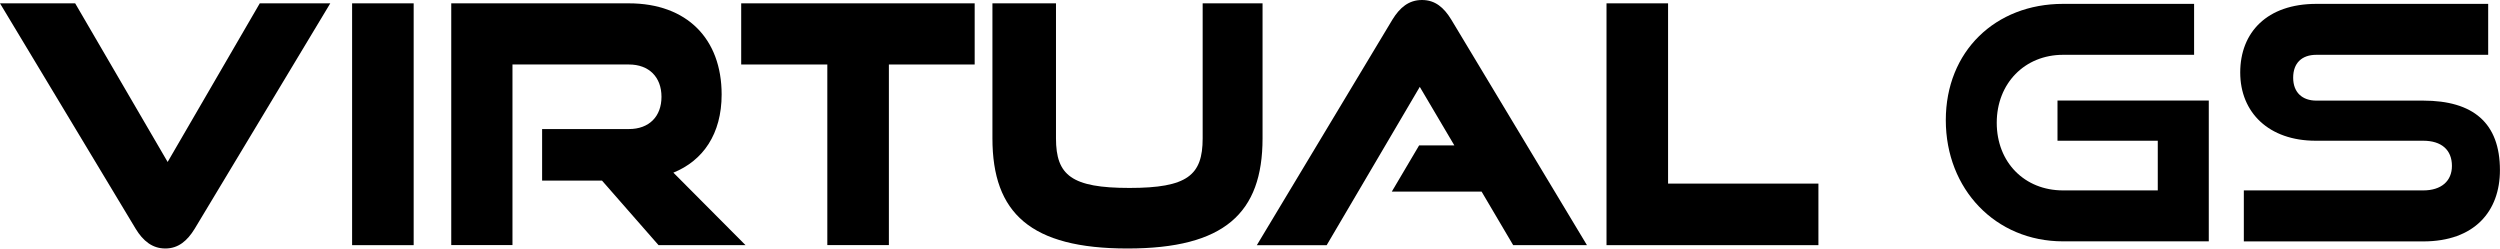
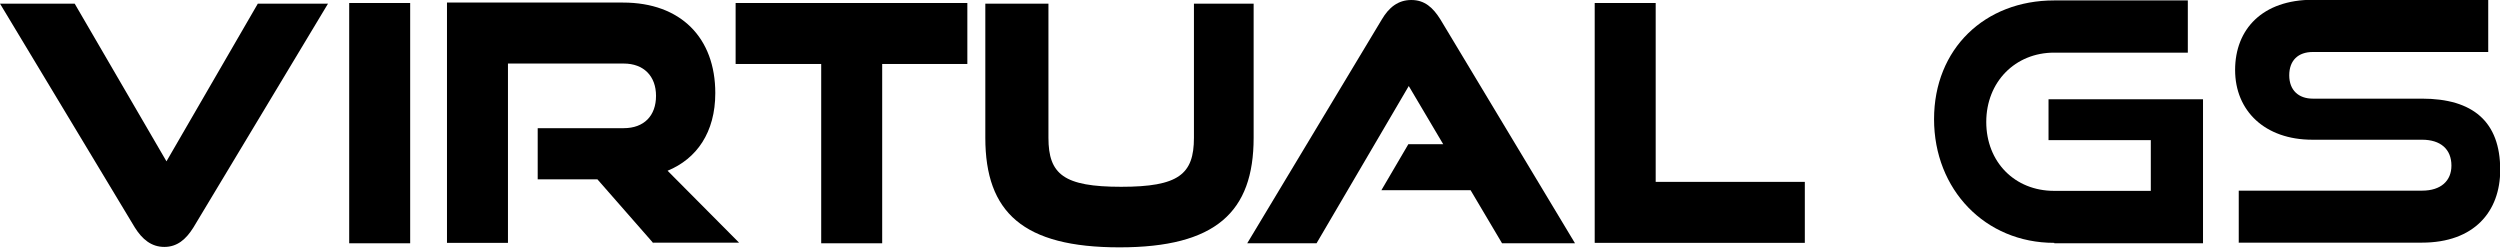
- <svg xmlns="http://www.w3.org/2000/svg" id="Calque_2" data-name="Calque 2" viewBox="0 0 374.46 37.22">
+ <svg xmlns="http://www.w3.org/2000/svg" id="Calque_2" data-name="Calque 2" viewBox="0 0 116.84 11.56">
  <g id="Calque_1-2" data-name="Calque 1">
    <g>
      <g>
-         <path class="cls-1" d="m309.01,36.15c-10.13,0-17.56-7.83-17.56-18.15s7.43-17.42,17.56-17.42h19.63v7.63h-19.63c-5.72,0-9.93,4.26-9.93,10.18s4.16,10.13,9.93,10.13h14.19v-7.44h-15.02v-6.02h22.66v21.09h-21.83Z" />
-         <path class="cls-1" d="m336.09,36.15v-7.63h26.87c2.73,0,4.3-1.42,4.3-3.67,0-2.4-1.57-3.77-4.3-3.77h-16.11c-7,0-11.3-4.21-11.3-10.22s4.01-10.28,11.4-10.28h25.74v7.63h-25.74c-2.16,0-3.47,1.22-3.47,3.43s1.37,3.43,3.47,3.43h16c7.48,0,11.5,3.33,11.5,10.42,0,6.12-3.77,10.67-11.5,10.67h-26.87Z" />
+         <path class="cls-2" d="m96,11.35c-3.22,0-5.61-2.49-5.61-5.78S92.76.02,96,.02h6.25v2.44h-6.25c-1.82,0-3.17,1.37-3.17,3.24s1.33,3.22,3.17,3.22h4.52v-2.37h-4.78v-1.91h7.22v6.73h-6.95v-.02Z" />
+         <path class="cls-2" d="m104.63,11.35v-2.44h8.57c.88,0,1.37-.46,1.37-1.17,0-.77-.51-1.21-1.37-1.21h-5.13c-2.22,0-3.61-1.35-3.61-3.26s1.28-3.28,3.63-3.28h8.2v2.44h-8.2c-.68,0-1.1.39-1.1,1.09s.44,1.09,1.1,1.09h5.1c2.38,0,3.66,1.07,3.66,3.33,0,1.94-1.21,3.4-3.66,3.4h-8.57l.02.02Z" />
      </g>
      <g>
-         <path class="cls-1" d="m0,.5h11.26l13.85,23.76L38.91.5h10.56l-20.32,33.78c-1.1,1.79-2.44,2.94-4.39,2.94s-3.34-1.15-4.43-2.94L0,.5Z" />
-         <path class="cls-1" d="m52.74,36.72V.5h9.22v36.22h-9.22Z" />
-         <path class="cls-1" d="m98.64,36.72l-8.47-9.67h-8.97v-7.72h13c3.04,0,4.88-1.89,4.88-4.83s-1.85-4.84-4.88-4.84h-17.44v27.05h-9.17V.5h26.6c8.72,0,13.9,5.33,13.9,13.65,0,5.93-2.79,9.91-7.23,11.71l10.81,10.86h-13.05Z" />
-         <path class="cls-1" d="m123.92,36.72V9.66h-12.9V.5h34.97v9.16h-12.85v27.05h-9.22Z" />
-         <path class="cls-1" d="m180.14.5h8.97v20.23c0,11.21-5.73,16.49-20.23,16.49s-20.23-5.28-20.23-16.49V.5h9.52v20.23c0,5.53,2.34,7.42,11.01,7.42s10.96-1.89,10.96-7.42V.5Z" />
-         <path class="cls-1" d="m226.65,36.72l-4.73-8.02h-13.45l4.09-6.92h5.28l-5.18-8.77-13.95,23.72h-10.46L208.56,2.94c1.1-1.79,2.44-2.94,4.43-2.94s3.29,1.14,4.39,2.94l20.32,33.78h-11.06Z" />
-         <path class="cls-1" d="m240.63,36.72V.5h9.22v27h22.52v9.22h-31.74Z" />
+         <path class="cls-1" d="m0,.17h3.49l4.29,7.37L12.05.17h3.28l-6.29,10.46c-.35.56-.76.91-1.36.91s-1.03-.35-1.38-.91L0,.17Z" />
+         <path class="cls-1" d="m16.32,11.37V.14h2.85v11.23h-2.85Z" />
+         <path class="cls-1" d="m30.54,11.37l-2.62-2.99h-2.79v-2.39h4.02c.95,0,1.51-.58,1.51-1.51s-.58-1.51-1.51-1.51h-5.41v8.38h-2.85V.12h8.23c2.7,0,4.31,1.65,4.31,4.23,0,1.84-.87,3.07-2.23,3.63l3.34,3.36h-4.04l.02.02Z" />
+         <path class="cls-1" d="m38.38,11.37V2.99h-4V.14h10.83v2.85h-3.98v8.38h-2.85Z" />
+         <path class="cls-1" d="m55.8.17h2.79v6.27c0,3.47-1.77,5.12-6.27,5.12s-6.27-1.63-6.27-5.12V.17h2.95v6.27c0,1.71.72,2.29,3.4,2.29s3.4-.58,3.4-2.29V.17Z" />
+         <path class="cls-1" d="m70.2,11.37l-1.47-2.48h-4.17l1.26-2.15h1.63l-1.61-2.72-4.31,7.35h-3.24l6.29-10.46c.33-.56.76-.91,1.38-.91s1.01.35,1.36.91l6.29,10.46h-3.43Z" />
+         <path class="cls-1" d="m74.53,11.37V.14h2.85v8.36h6.97v2.85h-9.82v.02Z" />
      </g>
    </g>
  </g>
</svg>
